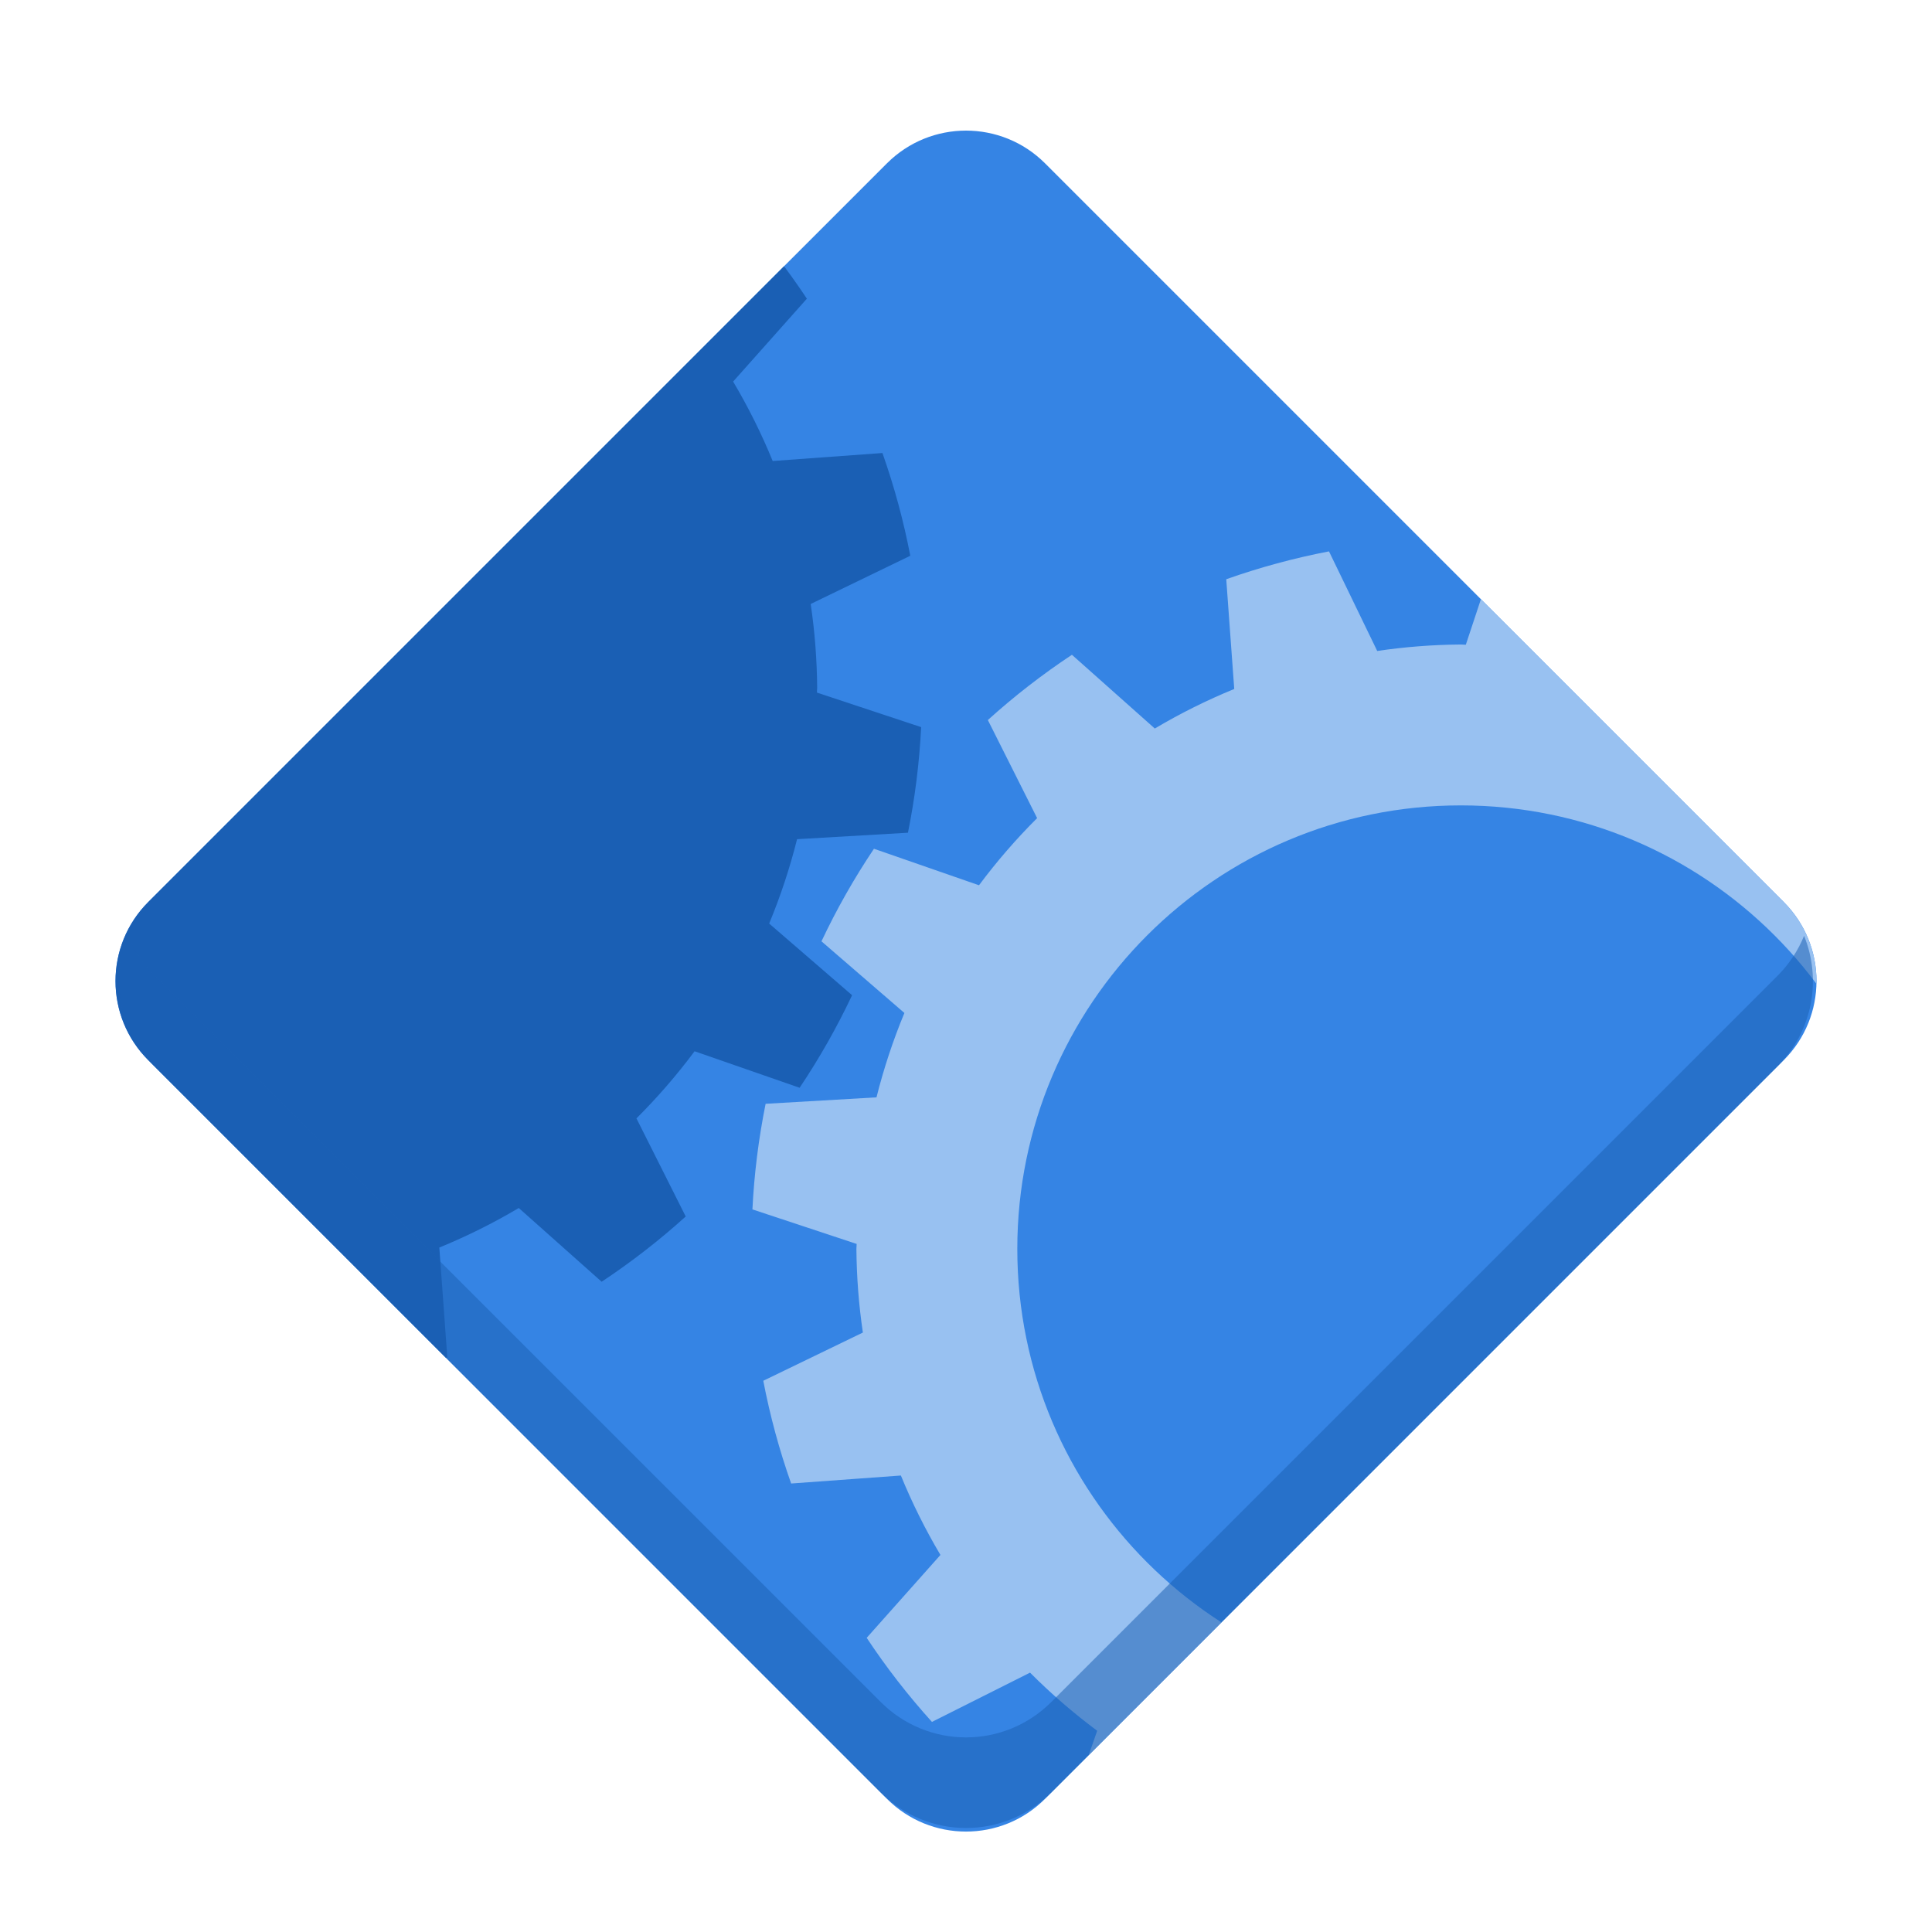
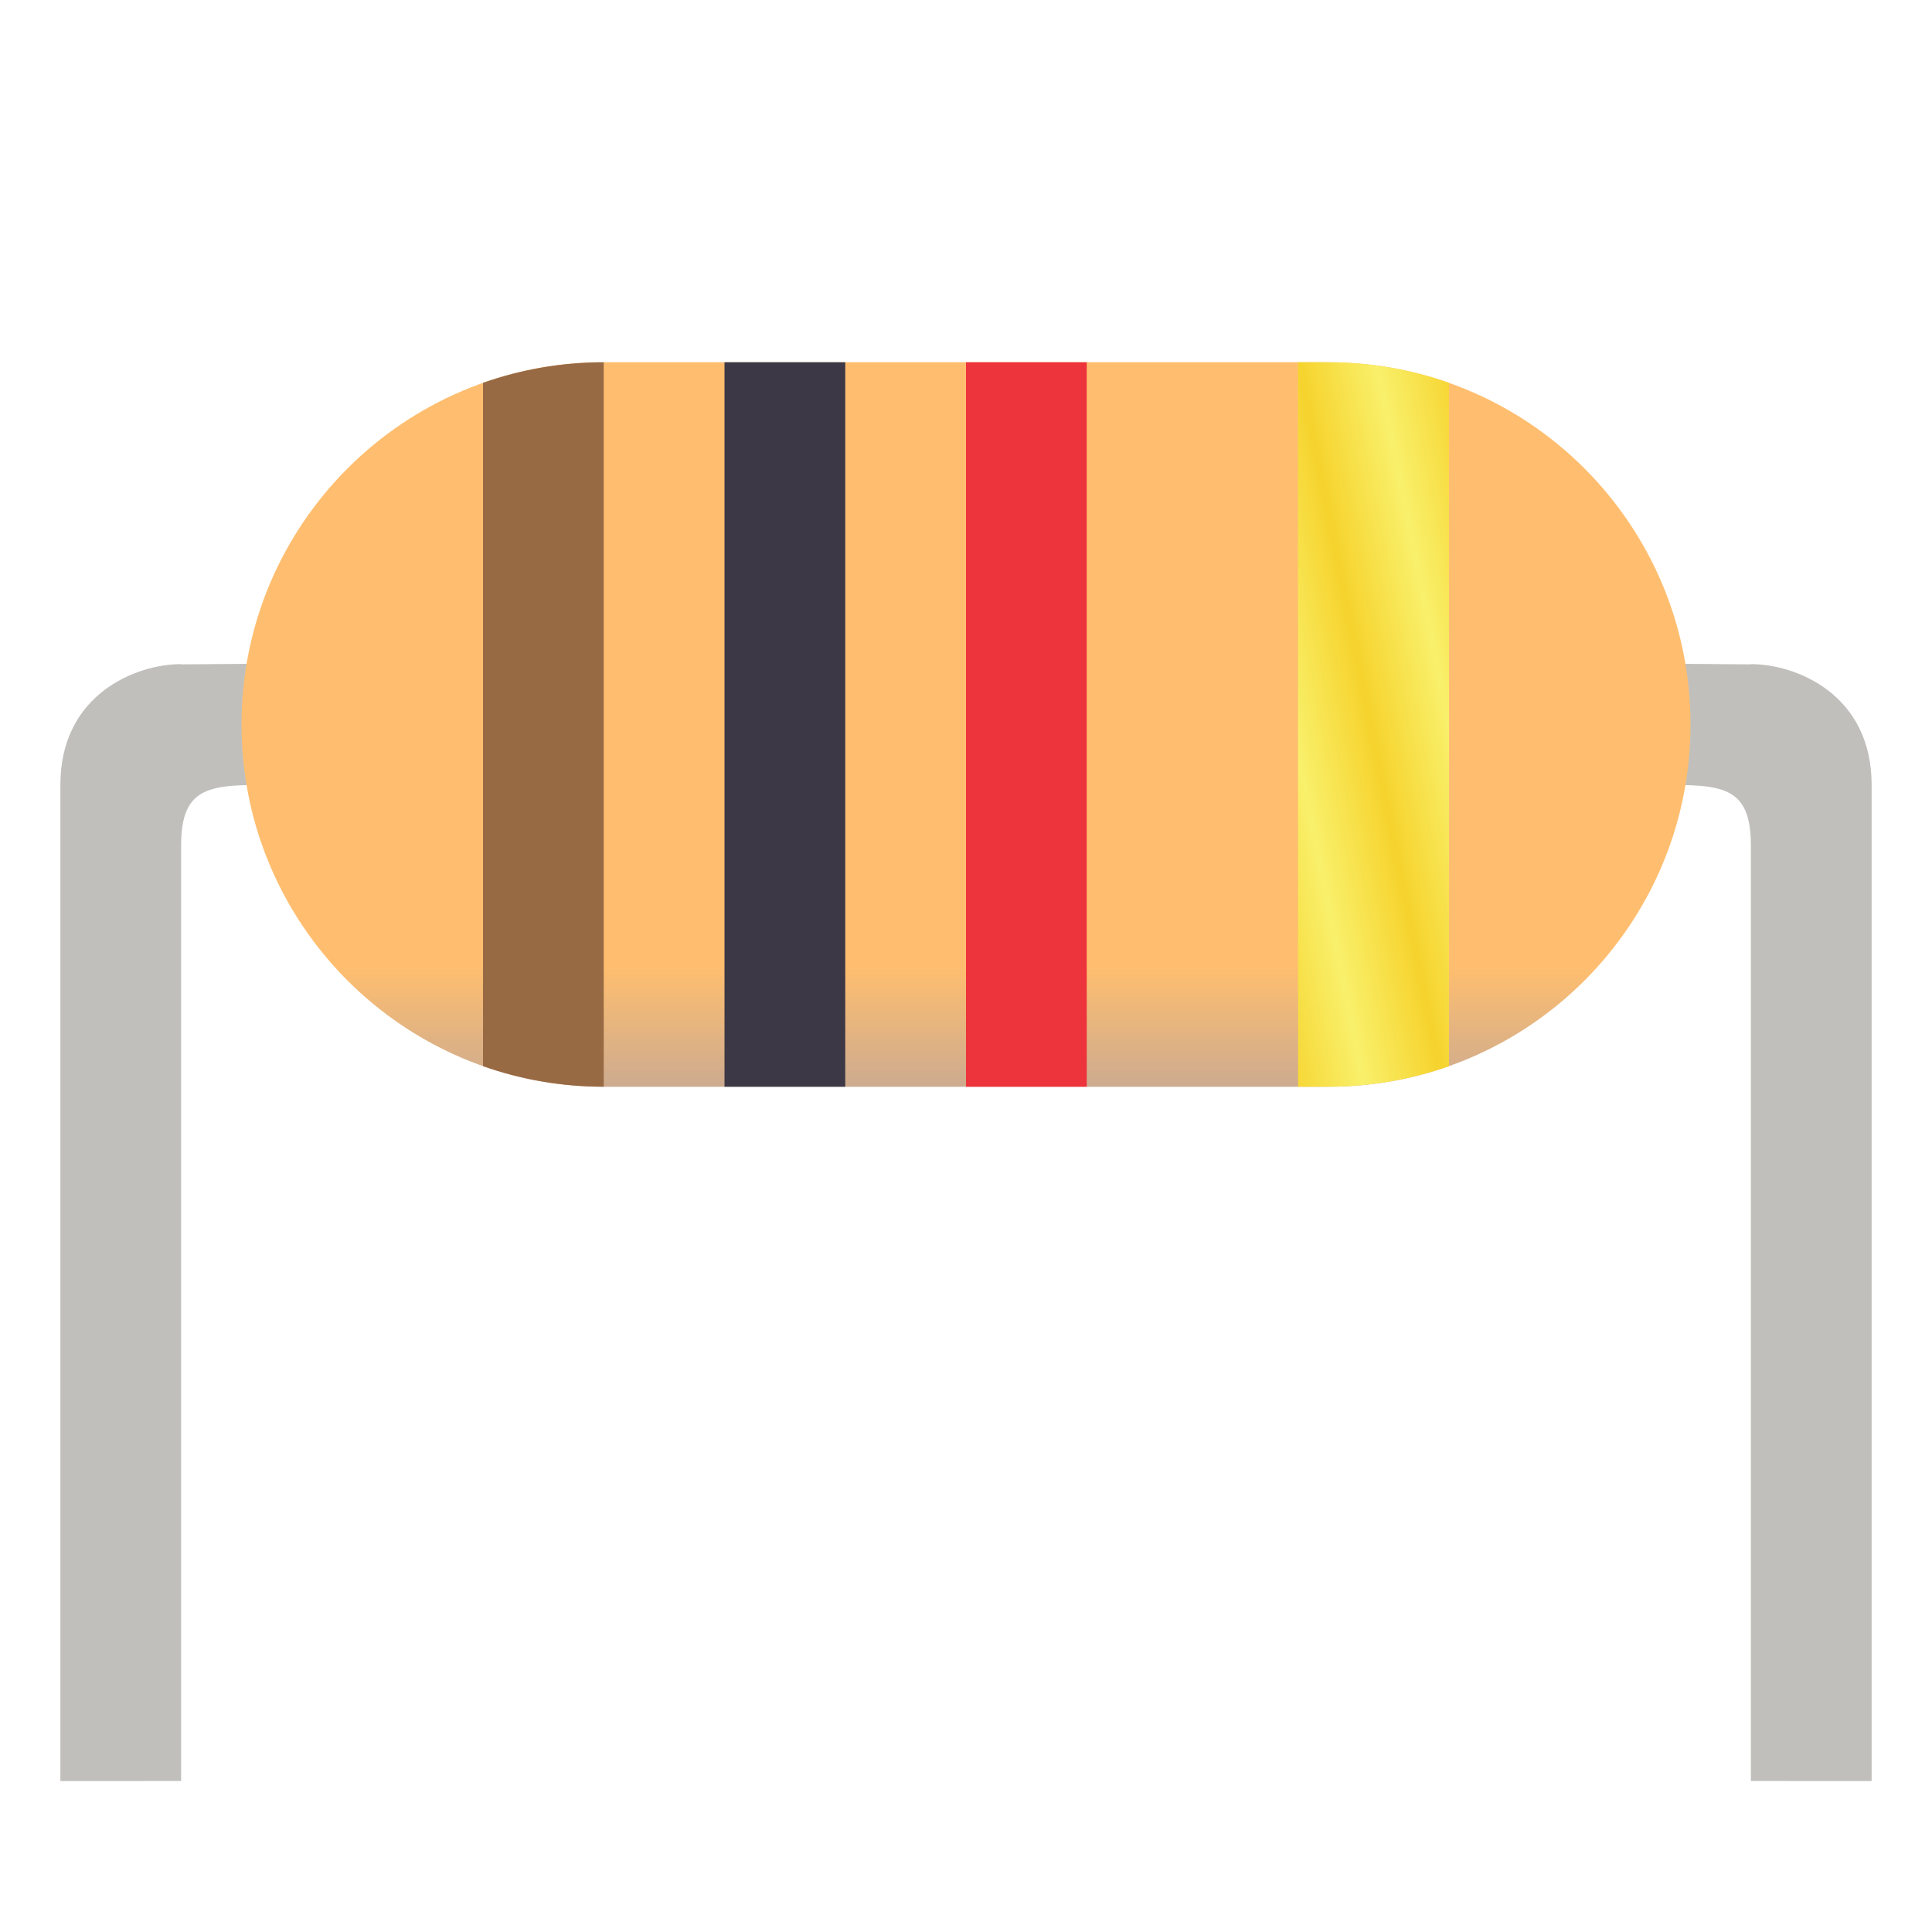
- <svg xmlns="http://www.w3.org/2000/svg" width="33.75mm" height="33.75mm" viewBox="0 0 33.75 33.75" version="1.1" id="svg974">
-   <defs id="defs968">
-     <clipPath clipPathUnits="userSpaceOnUse" id="clipPath18689">
-       <rect clip-path="none" transform="rotate(45)" ry="32" rx="32" y="123.999" x="486.037" height="362.943" width="362.943" id="rect18691" style="display:inline;opacity:1;vector-effect:none;fill:#4a86cf;fill-opacity:1;stroke:none;stroke-width:26.067;stroke-linecap:butt;stroke-linejoin:miter;stroke-miterlimit:4;stroke-dasharray:none;stroke-dashoffset:0;stroke-opacity:1;marker:none;marker-start:none;marker-mid:none;marker-end:none;paint-order:normal;enable-background:new" />
-     </clipPath>
-     <clipPath clipPathUnits="userSpaceOnUse" id="clipPath18689-3">
-       <rect clip-path="none" transform="rotate(45)" ry="32" rx="32" y="123.999" x="486.037" height="362.943" width="362.943" id="rect18691-6" style="display:inline;opacity:1;vector-effect:none;fill:#4a86cf;fill-opacity:1;stroke:none;stroke-width:26.067;stroke-linecap:butt;stroke-linejoin:miter;stroke-miterlimit:4;stroke-dasharray:none;stroke-dashoffset:0;stroke-opacity:1;marker:none;marker-start:none;marker-mid:none;marker-end:none;paint-order:normal;enable-background:new" />
-     </clipPath>
-   </defs>
-   <g id="layer1" transform="translate(-61.81982,-103.944)">
-     <g transform="matrix(0.2636723,0,0,0.2636723,61.81982,-529.397)" style="display:inline;stroke-width:0.25;enable-background:new" id="g1836">
-       <g transform="matrix(0.25,0,0,0.25,0,2295)" id="g18818" style="stroke-width:0.25">
-         <g style="stroke-width:0.27" transform="matrix(0.9260519,0,0,0.9260519,18.93073,50.87633)" id="g18590">
-           <g style="stroke-width:0.27" id="g18681" clip-path="url(#clipPath18689-3)">
-             <rect style="opacity:1;vector-effect:none;fill:#3584e4;fill-opacity:1;stroke:none;stroke-width:8.221;stroke-linecap:butt;stroke-linejoin:miter;stroke-miterlimit:4;stroke-dasharray:none;stroke-dashoffset:0;stroke-opacity:1;marker:none;marker-start:none;marker-mid:none;marker-end:none;paint-order:normal" id="rect18571" width="424" height="424" x="458.337" y="90.642" rx="10.092" ry="10.092" transform="matrix(0.6052817,0.6052817,-0.6052817,0.6052817,33.44063,99.07363)" clip-path="none" />
-             <circle style="opacity:1;vector-effect:none;fill:#f66151;fill-opacity:1;stroke:none;stroke-width:7.037;stroke-linecap:butt;stroke-linejoin:miter;stroke-miterlimit:4;stroke-dasharray:none;stroke-dashoffset:0;stroke-opacity:1;marker:none;marker-start:none;marker-mid:none;marker-end:none;paint-order:normal" id="path18706" cx="0" cy="0" r="0" transform="translate(0,-212)" />
-             <circle style="opacity:1;vector-effect:none;fill:#f66151;fill-opacity:1;stroke:none;stroke-width:7.037;stroke-linecap:butt;stroke-linejoin:miter;stroke-miterlimit:4;stroke-dasharray:none;stroke-dashoffset:0;stroke-opacity:1;marker:none;marker-start:none;marker-mid:none;marker-end:none;paint-order:normal" id="path18708" cx="0" cy="0" r="0" transform="translate(0,-212)" />
-             <path style="display:inline;opacity:1;vector-effect:none;fill:#98c1f1;fill-opacity:1;stroke:none;stroke-width:7.037;stroke-linecap:butt;stroke-linejoin:miter;stroke-miterlimit:4;stroke-dasharray:none;stroke-dashoffset:0;stroke-opacity:1;marker:none;marker-start:none;marker-mid:none;marker-end:none;paint-order:normal;enable-background:new" d="m 408.92,561.918 -9.886,29.829 a 172.971,172.971 0 0 0 -1.427,-0.071 172.971,172.971 0 0 0 -23.929,1.852 l -13.801,-28.501 a 203.293,203.293 0 0 0 -29.401,7.972 l 2.286,31.405 a 172.971,172.971 0 0 0 -22.732,11.319 l -23.718,-21.103 a 203.293,203.293 0 0 0 -24.059,18.674 l 14.099,28.073 a 172.971,172.971 0 0 0 -16.636,19.211 l -30.058,-10.448 a 203.293,203.293 0 0 0 -15.017,26.488 l 23.73,20.507 a 172.971,172.971 0 0 0 -7.985,24.143 l -31.73,1.849 a 203.293,203.293 0 0 0 -3.778,30.217 l 29.829,9.886 a 172.971,172.971 0 0 0 -0.071,1.427 172.971,172.971 0 0 0 1.852,23.929 l -28.501,13.801 a 203.293,203.293 0 0 0 7.972,29.401 l 31.405,-2.286 a 172.971,172.971 0 0 0 11.319,22.732 l -21.103,23.718 a 203.293,203.293 0 0 0 18.674,24.059 l 28.073,-14.099 a 172.971,172.971 0 0 0 19.211,16.636 l -10.448,30.058 a 203.293,203.293 0 0 0 26.488,15.017 l 20.507,-23.73 a 172.971,172.971 0 0 0 24.143,7.985 l 1.849,31.73 a 203.293,203.293 0 0 0 30.217,3.778 l 9.886,-29.829 a 172.971,172.971 0 0 0 1.427,0.071 172.971,172.971 0 0 0 23.929,-1.852 l 13.801,28.501 a 203.293,203.293 0 0 0 29.401,-7.972 l -2.286,-31.405 a 172.971,172.971 0 0 0 22.732,-11.319 l 23.718,21.103 A 203.293,203.293 0 0 0 532.96,916 l -14.099,-28.073 a 172.971,172.971 0 0 0 16.636,-19.211 l 30.058,10.448 a 203.293,203.293 0 0 0 15.017,-26.488 l -23.73,-20.507 a 172.971,172.971 0 0 0 7.985,-24.143 l 31.73,-1.849 a 203.293,203.293 0 0 0 3.778,-30.217 l -29.829,-9.886 a 172.971,172.971 0 0 0 0.071,-1.427 172.971,172.971 0 0 0 -1.852,-23.929 l 28.501,-13.801 a 203.293,203.293 0 0 0 -7.972,-29.401 l -31.405,2.286 a 172.971,172.971 0 0 0 -11.319,-22.732 l 21.103,-23.718 a 203.293,203.293 0 0 0 -18.674,-24.059 l -28.073,14.099 a 172.971,172.971 0 0 0 -19.211,-16.636 l 10.448,-30.058 A 203.293,203.293 0 0 0 485.636,581.681 l -20.507,23.73 a 172.971,172.971 0 0 0 -24.143,-7.985 l -1.849,-31.73 a 203.293,203.293 0 0 0 -30.217,-3.778 z M 397.607,637.722 A 126.926,126.926 0 0 1 524.532,764.647 126.926,126.926 0 0 1 397.607,891.572 126.926,126.926 0 0 1 270.682,764.647 126.926,126.926 0 0 1 397.607,637.722 Z" id="path18717-4" />
-             <path id="path18758" d="m 51.748,401.284 -9.886,29.829 c -0.476,-0.026 -0.951,-0.05 -1.427,-0.071 -8.01,0.062 -16.005,0.681 -23.929,1.852 L 2.706,404.392 c -9.986,1.918 -19.814,4.583 -29.401,7.972 l 2.286,31.405 c -7.844,3.211 -15.442,6.994 -22.732,11.319 l -23.718,-21.103 c -8.475,5.614 -16.518,11.857 -24.059,18.674 l 14.099,28.073 c -6.009,5.987 -11.569,12.408 -16.636,19.211 l -30.058,-10.448 c -5.661,8.442 -10.68,17.296 -15.017,26.488 l 23.73,20.507 c -3.25,7.841 -5.919,15.91 -7.985,24.143 l -31.73,1.849 c -2.013,9.964 -3.276,20.064 -3.778,30.217 l 29.829,9.886 c -0.026,0.476 -0.05,0.951 -0.071,1.427 0.062,8.01 0.681,16.005 1.852,23.929 l -28.501,13.801 c 1.918,9.986 4.583,19.814 7.972,29.401 l 31.405,-2.286 c 3.211,7.844 6.994,15.442 11.319,22.732 l -21.103,23.718 c 5.614,8.475 11.857,16.518 18.674,24.059 l 28.073,-14.099 c 5.987,6.009 12.408,11.569 19.211,16.636 l -10.448,30.058 c 8.442,5.661 17.296,10.68 26.488,15.017 l 20.507,-23.73 c 7.841,3.25 15.91,5.919 24.143,7.985 l 1.849,31.73 c 9.964,2.013 20.064,3.276 30.217,3.778 l 9.886,-29.829 c 0.476,0.026 0.951,0.05 1.427,0.071 8.01,-0.062 16.005,-0.681 23.929,-1.852 l 13.801,28.501 c 9.986,-1.918 19.814,-4.583 29.401,-7.972 l -2.286,-31.405 c 7.844,-3.211 15.442,-6.994 22.732,-11.319 l 23.718,21.103 c 8.475,-5.614 16.518,-11.857 24.059,-18.674 l -14.099,-28.073 c 6.009,-5.987 11.569,-12.408 16.636,-19.211 l 30.058,10.448 c 5.661,-8.442 10.68,-17.296 15.017,-26.488 l -23.73,-20.507 c 3.25,-7.841 5.919,-15.91 7.985,-24.143 l 31.73,-1.849 c 2.013,-9.964 3.276,-20.064 3.778,-30.217 l -29.829,-9.886 c 0.026,-0.476 0.05,-0.951 0.071,-1.427 -0.062,-8.01 -0.681,-16.005 -1.852,-23.929 l 28.501,-13.801 c -1.918,-9.986 -4.583,-19.814 -7.972,-29.401 l -31.405,2.286 c -3.211,-7.844 -6.994,-15.442 -11.319,-22.732 l 21.103,-23.718 c -5.614,-8.475 -11.857,-16.518 -18.674,-24.059 l -28.073,14.099 c -5.987,-6.009 -12.408,-11.569 -19.211,-16.636 l 10.448,-30.058 c -8.442,-5.661 -17.296,-10.68 -26.488,-15.017 l -20.507,23.73 c -7.841,-3.25 -15.91,-5.919 -24.143,-7.985 l -1.849,-31.73 c -9.964,-2.013 -20.064,-3.276 -30.217,-3.778 z" style="display:inline;opacity:1;vector-effect:none;fill:#1a5fb4;fill-opacity:1;stroke:none;stroke-width:7.037;stroke-linecap:butt;stroke-linejoin:miter;stroke-miterlimit:4;stroke-dasharray:none;stroke-dashoffset:0;stroke-opacity:1;marker:none;marker-start:none;marker-mid:none;marker-end:none;paint-order:normal;enable-background:new" />
-           </g>
-         </g>
-         <path style="display:inline;opacity:0.534;vector-effect:none;fill:#1a5fb4;fill-opacity:1;stroke:none;stroke-width:1.629;stroke-linecap:butt;stroke-linejoin:miter;stroke-miterlimit:4;stroke-dasharray:none;stroke-dashoffset:0;stroke-opacity:1;marker:none;marker-start:none;marker-mid:none;marker-end:none;paint-order:normal;enable-background:new" clip-path="none" d="m 8.477,2676 c -1.171,2.887 -0.583,6.308 1.766,8.656 l 48.102,48.102 c 3.134,3.134 8.179,3.134 11.312,0 l 48.102,-48.102 c 2.348,-2.348 2.937,-5.77 1.766,-8.656 -0.392,0.966 -0.98,1.871 -1.766,2.656 l -48.102,48.102 c -3.134,3.134 -8.179,3.134 -11.312,0 L 10.242,2678.656 C 9.457,2677.871 8.868,2676.965 8.477,2676 Z" transform="matrix(4,0,0,4,0,-10028)" id="rect18571-6" />
-       </g>
-       <rect y="2402" x="-1.5000001e-06" height="128" width="128" id="rect9125-7-2" style="display:inline;opacity:1;vector-effect:none;fill:none;fill-opacity:1;stroke:none;stroke-width:1.25;stroke-linecap:butt;stroke-linejoin:miter;stroke-miterlimit:4;stroke-dasharray:none;stroke-dashoffset:0;stroke-opacity:1;marker:none;marker-start:none;marker-mid:none;marker-end:none;paint-order:normal;enable-background:new" />
-     </g>
-   </g>
+ <svg xmlns="http://www.w3.org/2000/svg" height="128px" viewBox="0 0 128 128" width="128px">
+   <linearGradient id="a" gradientUnits="userSpaceOnUse" x1="64" x2="64" y1="64" y2="72">
+     <stop offset="0" stop-color="#ffbe6f" />
+     <stop offset="1" stop-color="#cdab8f" />
+   </linearGradient>
+   <linearGradient id="b" gradientUnits="userSpaceOnUse" spreadMethod="reflect" x1="91" x2="96" y1="49" y2="48">
+     <stop offset="0" stop-color="#f6d32d" />
+     <stop offset="1" stop-color="#f9f06b" />
+   </linearGradient>
+   <path d="m 23.996 43.922 l -11.996 0.094 v -0.016 c -3 0 -8 2 -8 8 v 66 l 8 -0.004 v -61.996 c 0 -4 2 -4 6 -4 l 6 -0.078 z m 0 0" fill="#c0bfbc" />
+   <path d="m 104.004 43.922 l 11.996 0.094 v -0.016 c 3 0 8 2 8 8 v 66 l -8 -0.004 v -61.996 c 0 -4 -2 -4 -6 -4 l -6 -0.078 z m 0 0" fill="#c0bfbc" />
+   <path d="m 40 24 h 48 c 13.254 0 24 10.746 24 24 s -10.746 24 -24 24 h -48 c -13.254 0 -24 -10.746 -24 -24 s 10.746 -24 24 -24 z m 0 0" fill="url(#a)" />
+   <path d="m 86 24 v 48 h 2 c 2.809 0 5.5 -0.48 8 -1.363 v -45.273 c -2.5 -0.883 -5.191 -1.363 -8 -1.363 z m 0 0" fill="url(#b)" />
+   <path d="m 48 24 h 8 v 48 h -8 z m 0 0" fill="#3d3846" />
+   <path d="m 64 24 h 8 v 48 h -8 z m 0 0" fill="#ed333b" />
+   <path d="m 40 24 c -2.809 0 -5.5 0.48 -8 1.363 v 45.273 c 2.5 0.883 5.191 1.363 8 1.363 z m 0 0" fill="#986a44" />
</svg>
